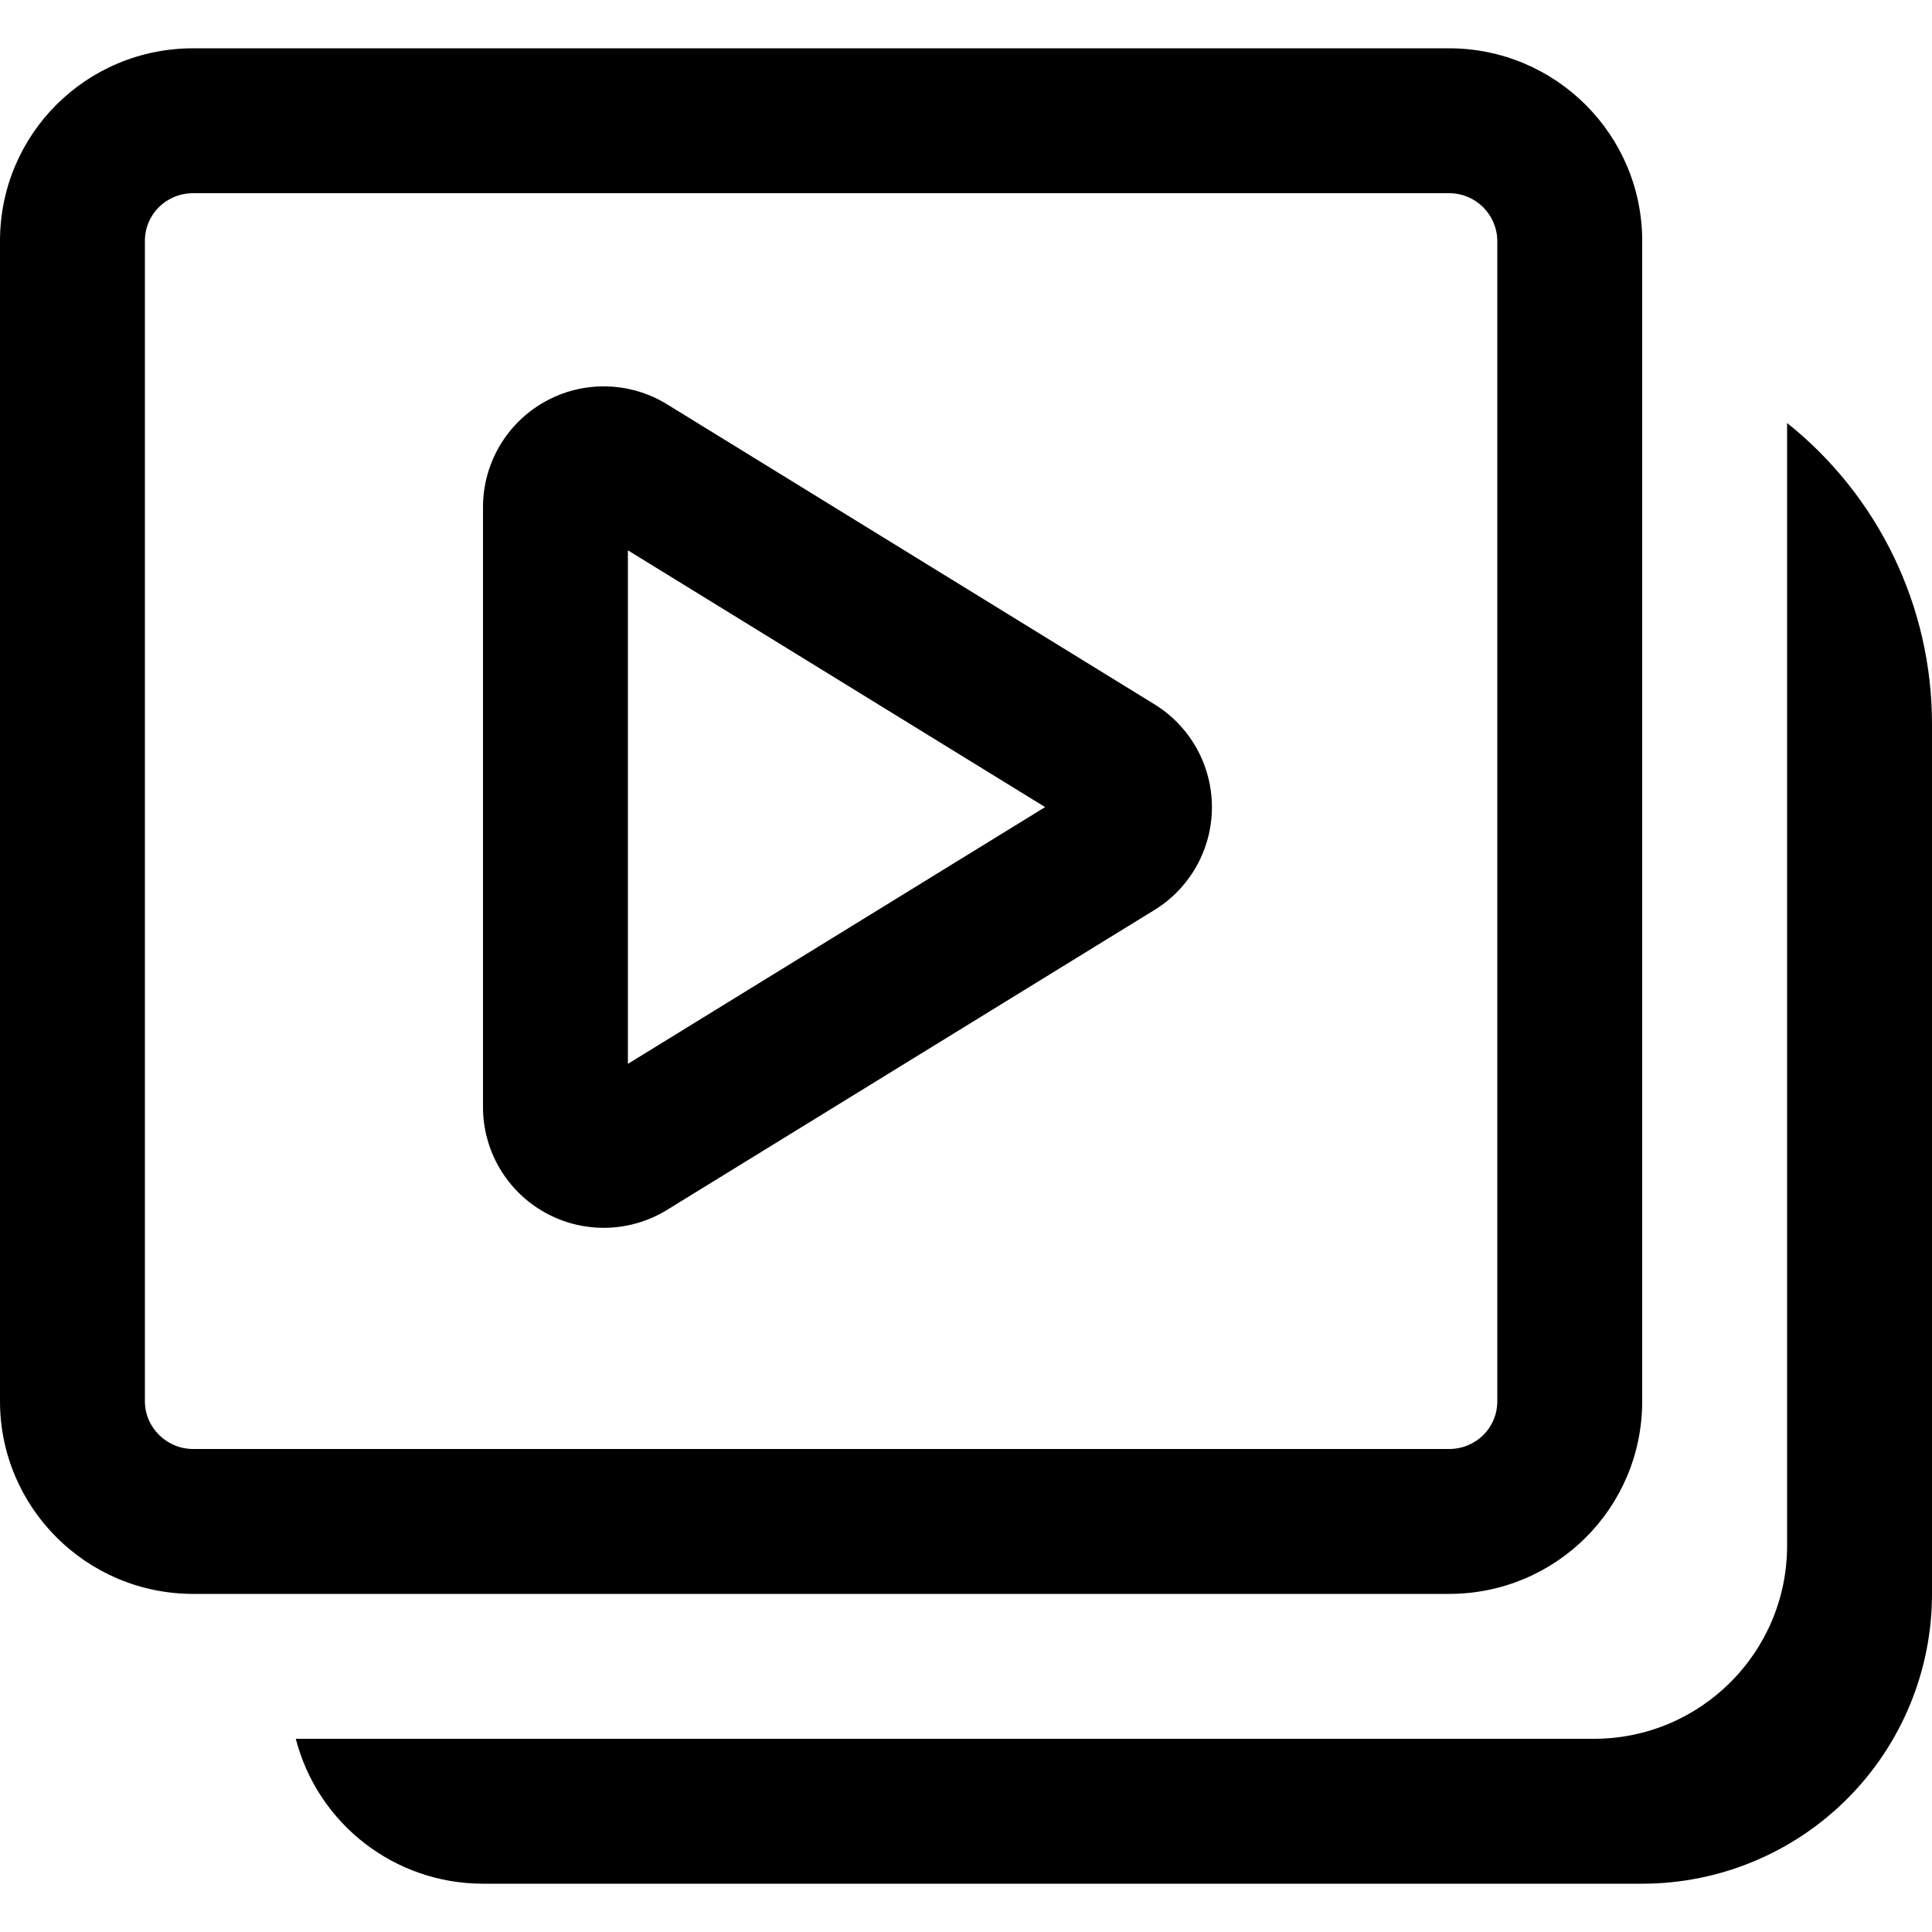
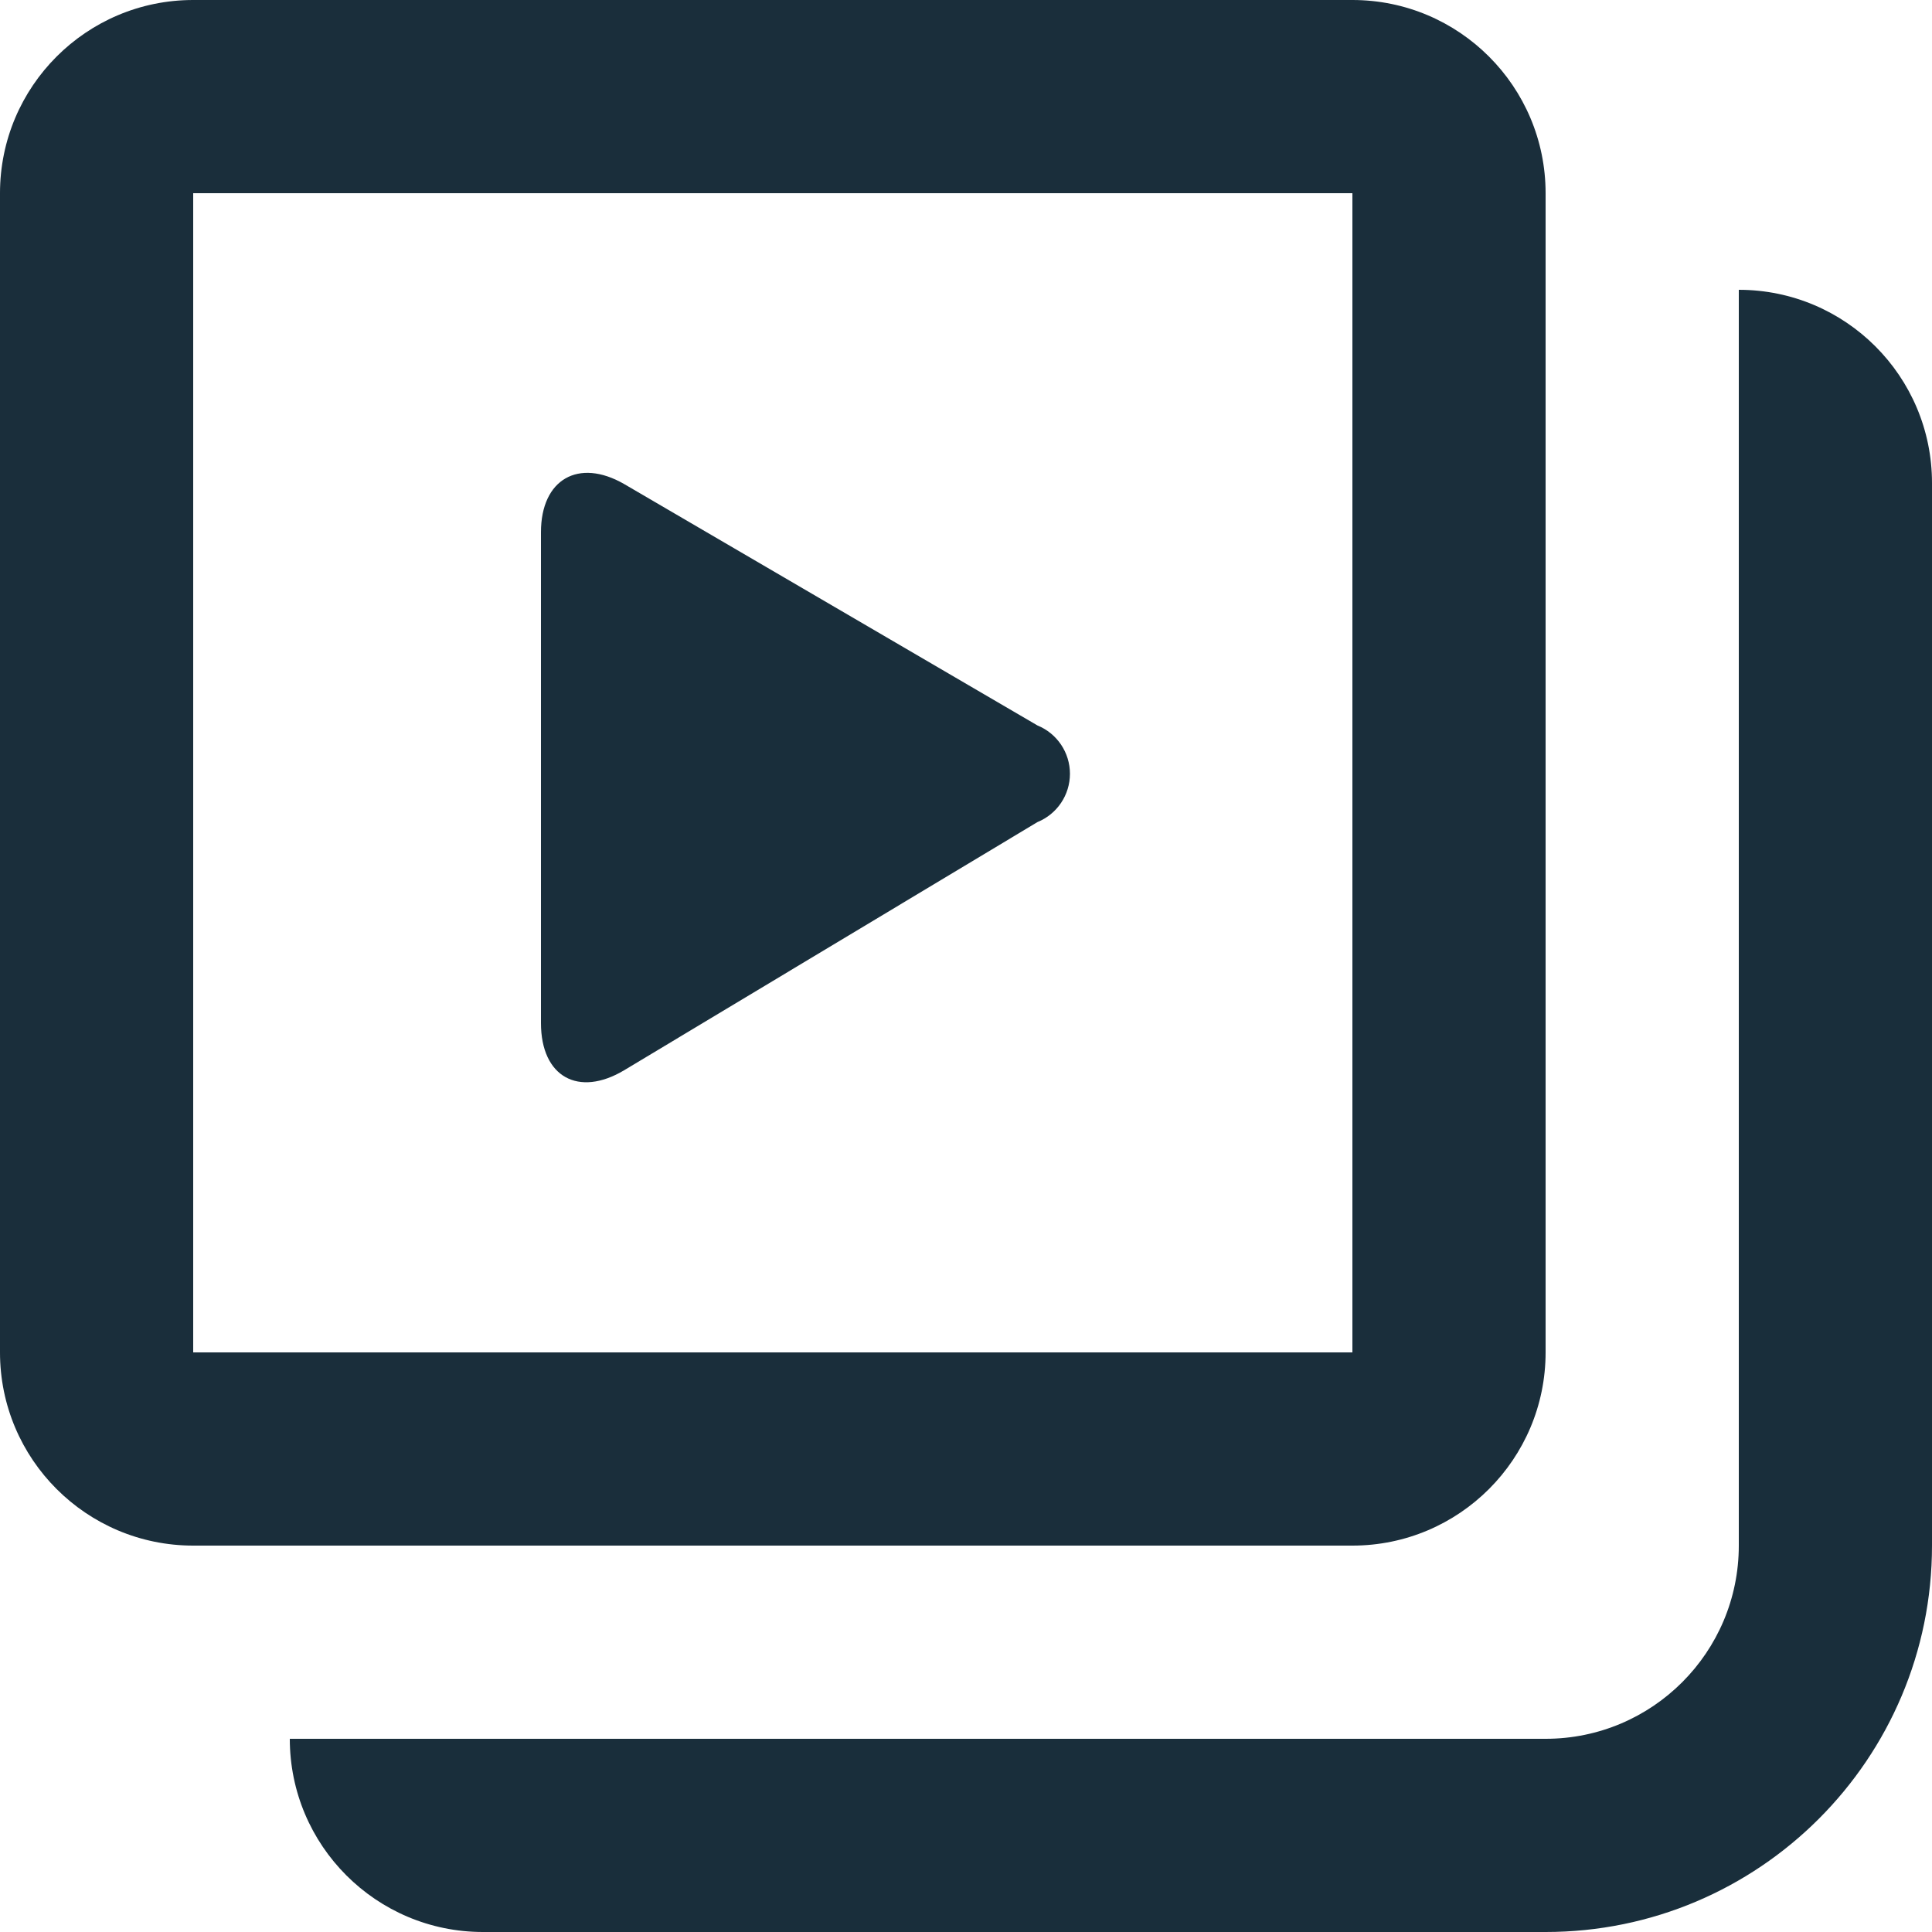
- <svg xmlns="http://www.w3.org/2000/svg" width="20" height="20" viewBox="0 0 20 20">
-   <path d="M18.5 4.379A3.984 3.984 0 0 1 20 7.496v8.995a2.999 2.999 0 0 1-3 3.009H5A2.001 2.001 0 0 1 3.062 18H16.5a2 2 0 0 0 2-2V4.379z" />
-   <path d="M1.5 2.494v12.012c0 .27.224.494.5.494h13c.28 0 .5-.22.5-.494V2.494A.498.498 0 0 0 15 2H2c-.28 0-.5.22-.5.494zm-1.5 0C0 1.393.89.5 2 .5h13c1.105 0 2 .895 2 1.994v12.012c0 1.101-.89 1.994-2 1.994H2c-1.105 0-2-.895-2-1.994V2.494z" />
-   <path d="M6.5 11.013l4.319-2.658L6.5 5.697v5.316zm5.451-3.722a1.25 1.25 0 0 1 0 2.129l-5.046 3.105A1.25 1.25 0 0 1 5 11.46V5.25a1.25 1.25 0 0 1 1.905-1.065l5.046 3.106z" />
+ <svg xmlns="http://www.w3.org/2000/svg" viewBox="0 0 20 20">
+   <path d="M14 2v12H2V2h12m0-2H2a2 2 0 0 0-2 2v12a2 2 0 0 0 2 2h12a2 2 0 0 0 2-2V2a2 2 0 0 0-2-2z" fill="#1a2e3b" />
+   <path d="M5.6 5.51c0-.55.39-.77.86-.5l4.28 2.5a.54.54 0 0 1 0 1l-4.28 2.57c-.47.28-.86.07-.86-.49zM16 20a4 4 0 0 0 4-4V5a2 2 0 0 0-2-2v13a2 2 0 0 1-2 2H3a2 2 0 0 0 2 2z" fill="#192e3b" fill-rule="evenodd" />
</svg>
